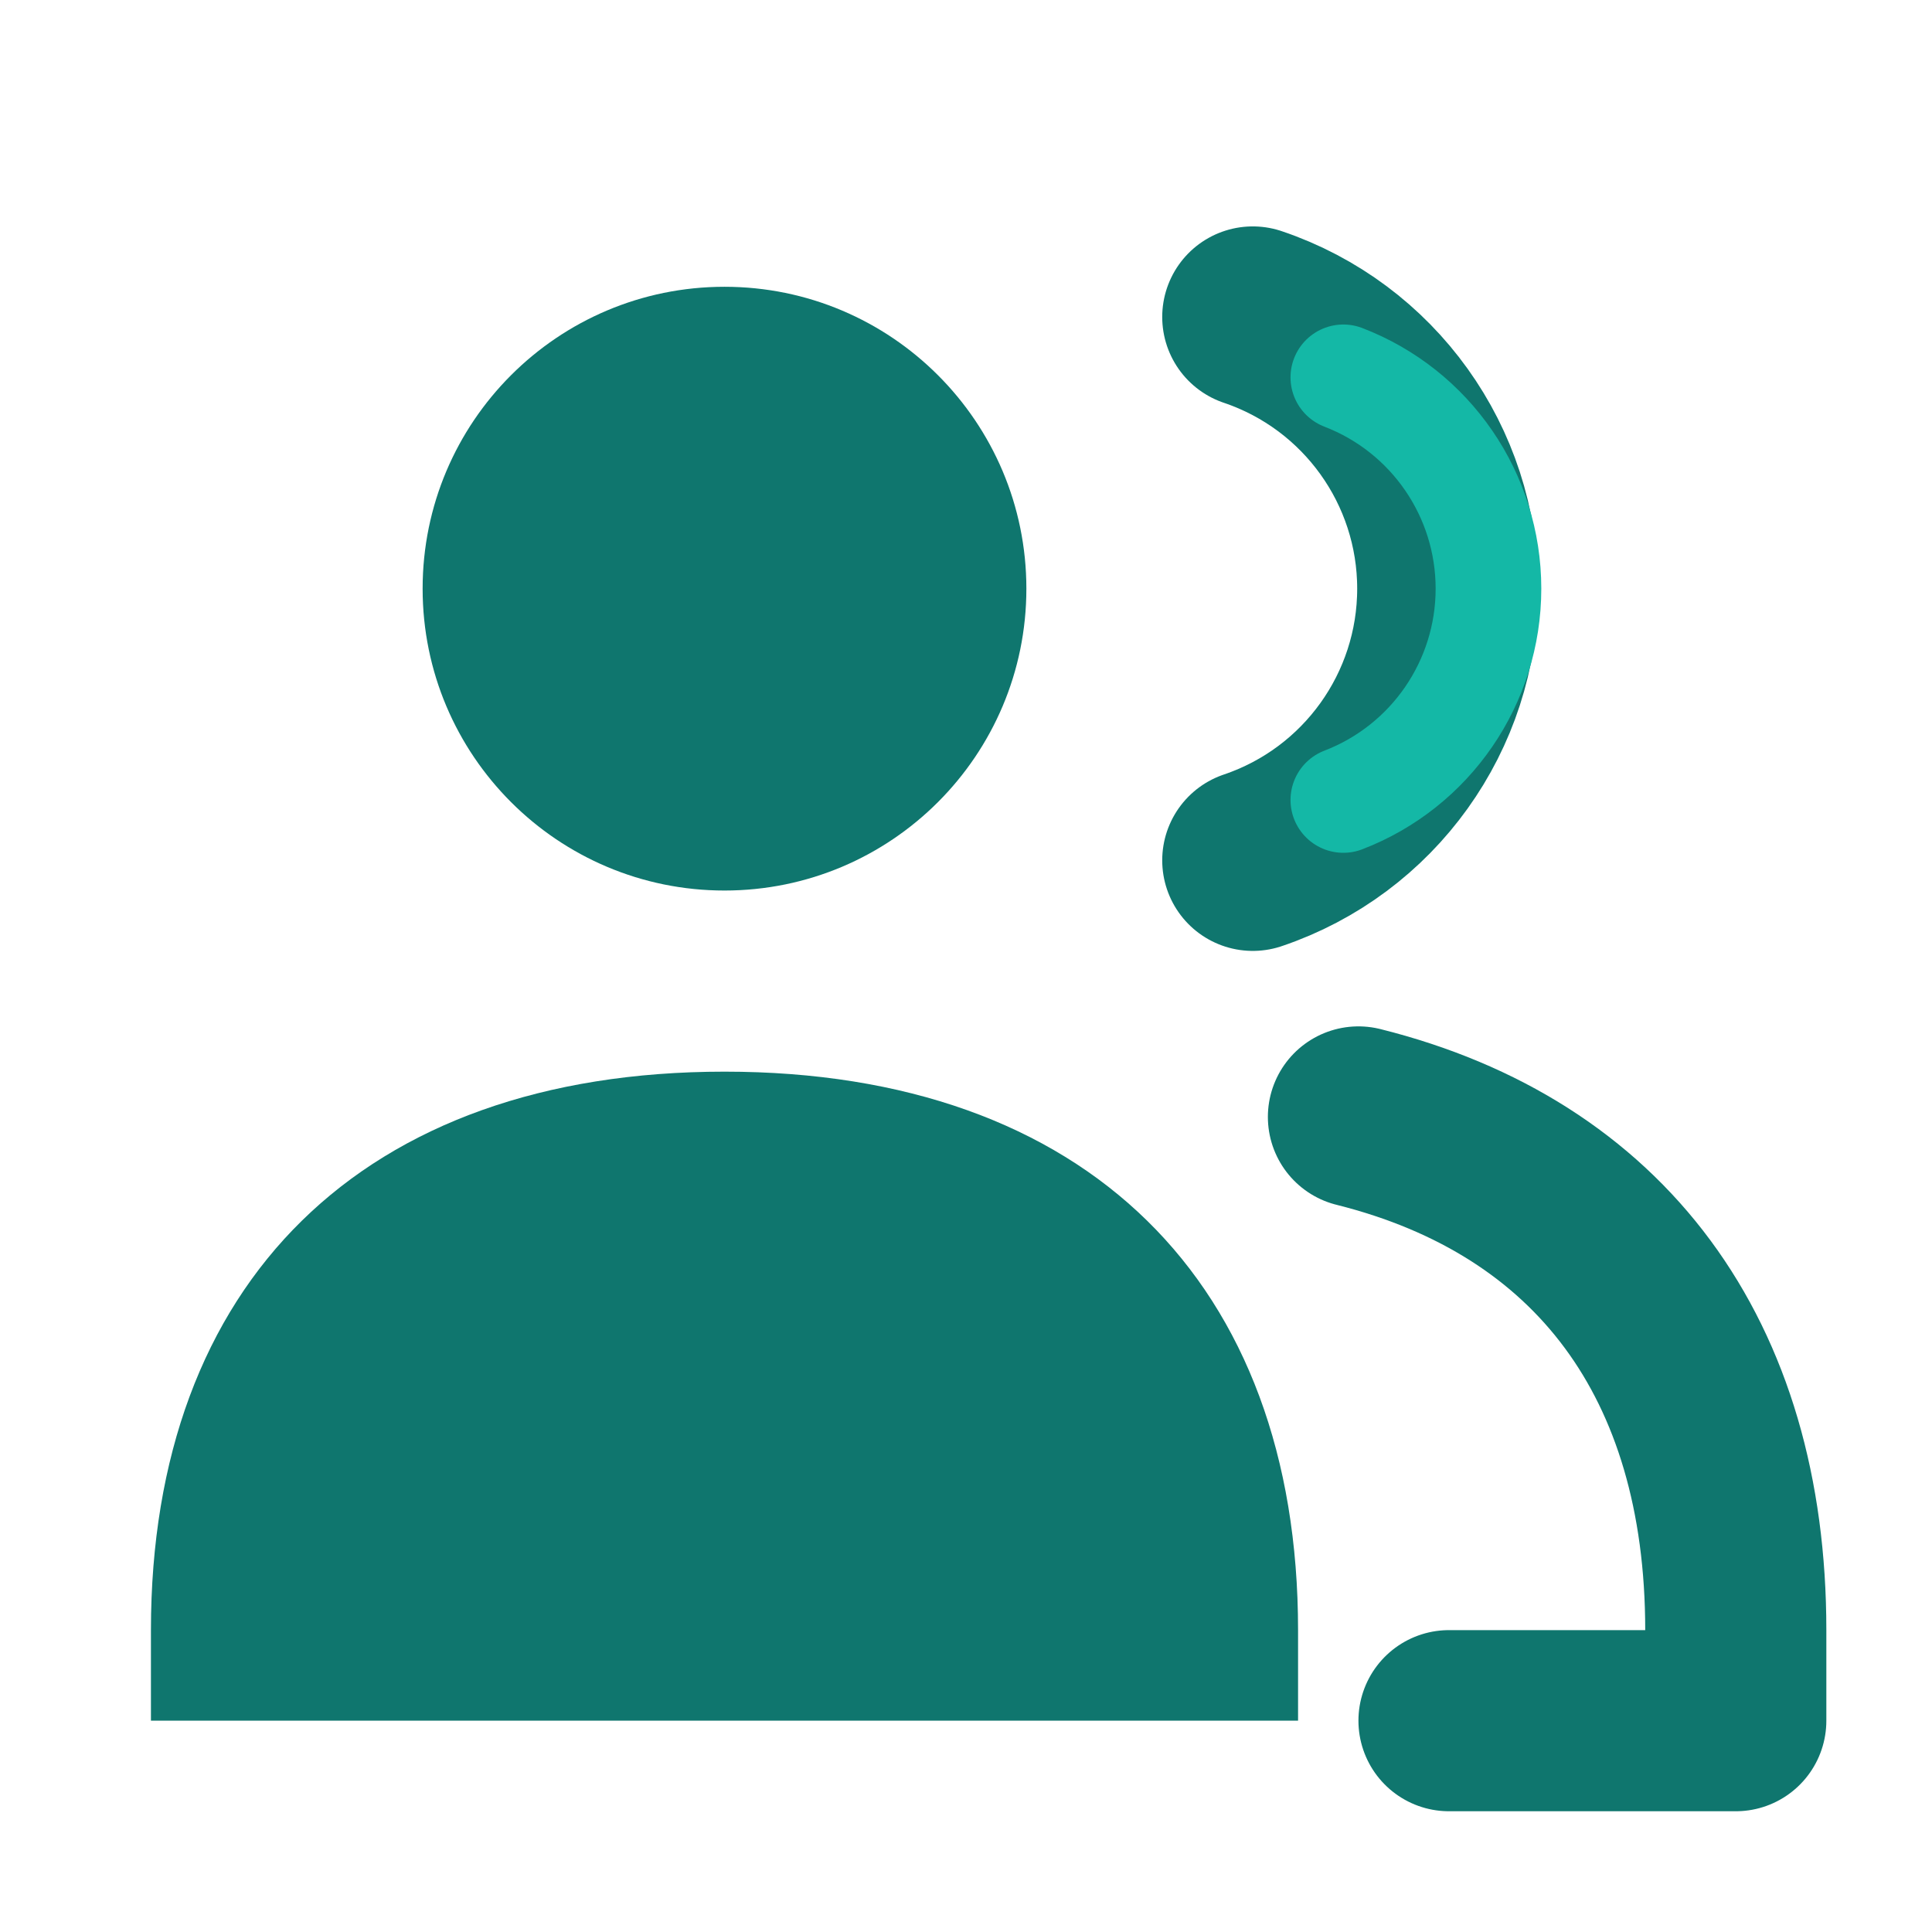
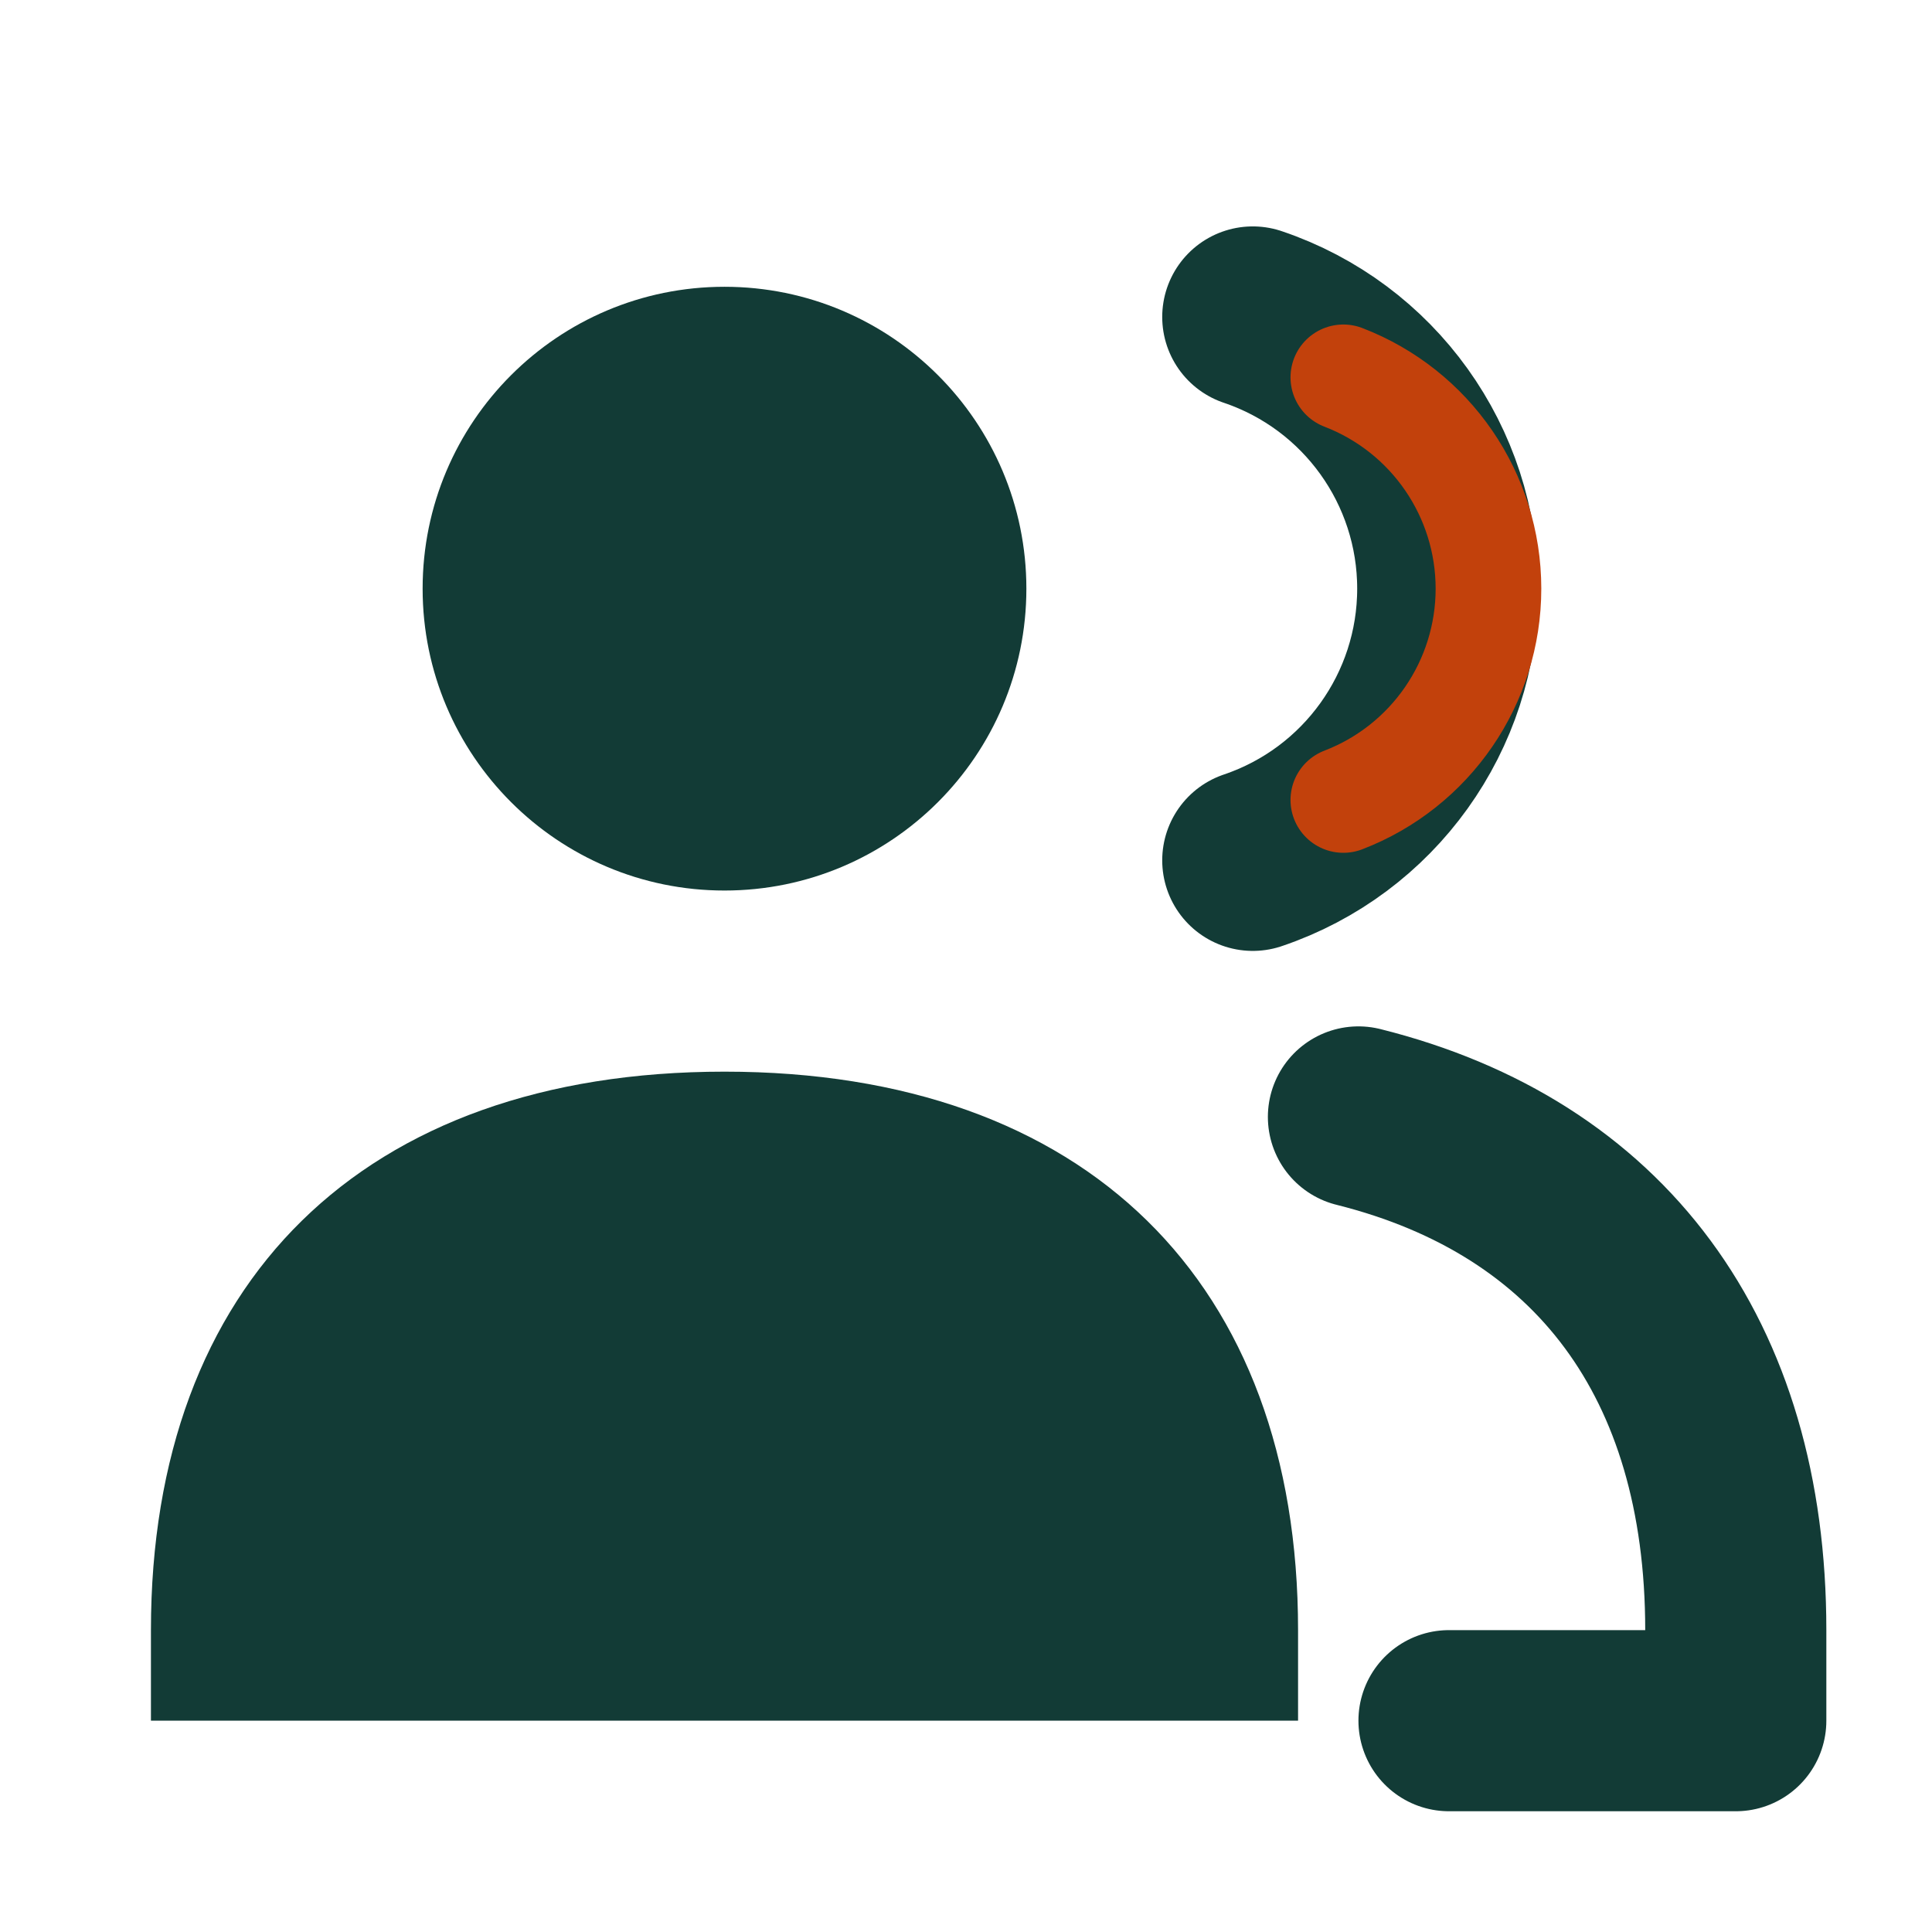
<svg xmlns="http://www.w3.org/2000/svg" width="128" height="128" viewBox="0 0 128 128" fill="none">
-   <circle cx="48" cy="39" r="20" fill="#0F766E" />
-   <path d="M10 108c0-23 14-37 38-37s38 14 38 37v6H10v-6Z" fill="#0F766E" />
-   <path d="M83 21a19 19 0 0 1 0 36m7 17c16 4 25 16 25 34v6H96" stroke="#0F766E" stroke-width="12" stroke-linecap="round" stroke-linejoin="round" />
-   <path d="M89 25a15 15 0 0 1 0 28" stroke="#14B8A6" stroke-width="7" stroke-linecap="round" />
+   <circle cx="48" cy="39" r="20" fill="#123B36" />
+   <path d="M10 108c0-23 14-37 38-37s38 14 38 37v6H10v-6Z" fill="#123B36" />
+   <path d="M83 21a19 19 0 0 1 0 36m7 17c16 4 25 16 25 34v6H96" stroke="#123B36" stroke-width="12" stroke-linecap="round" stroke-linejoin="round" />
+   <path d="M89 25a15 15 0 0 1 0 28" stroke="#C2410C" stroke-width="7" stroke-linecap="round" />
</svg>
